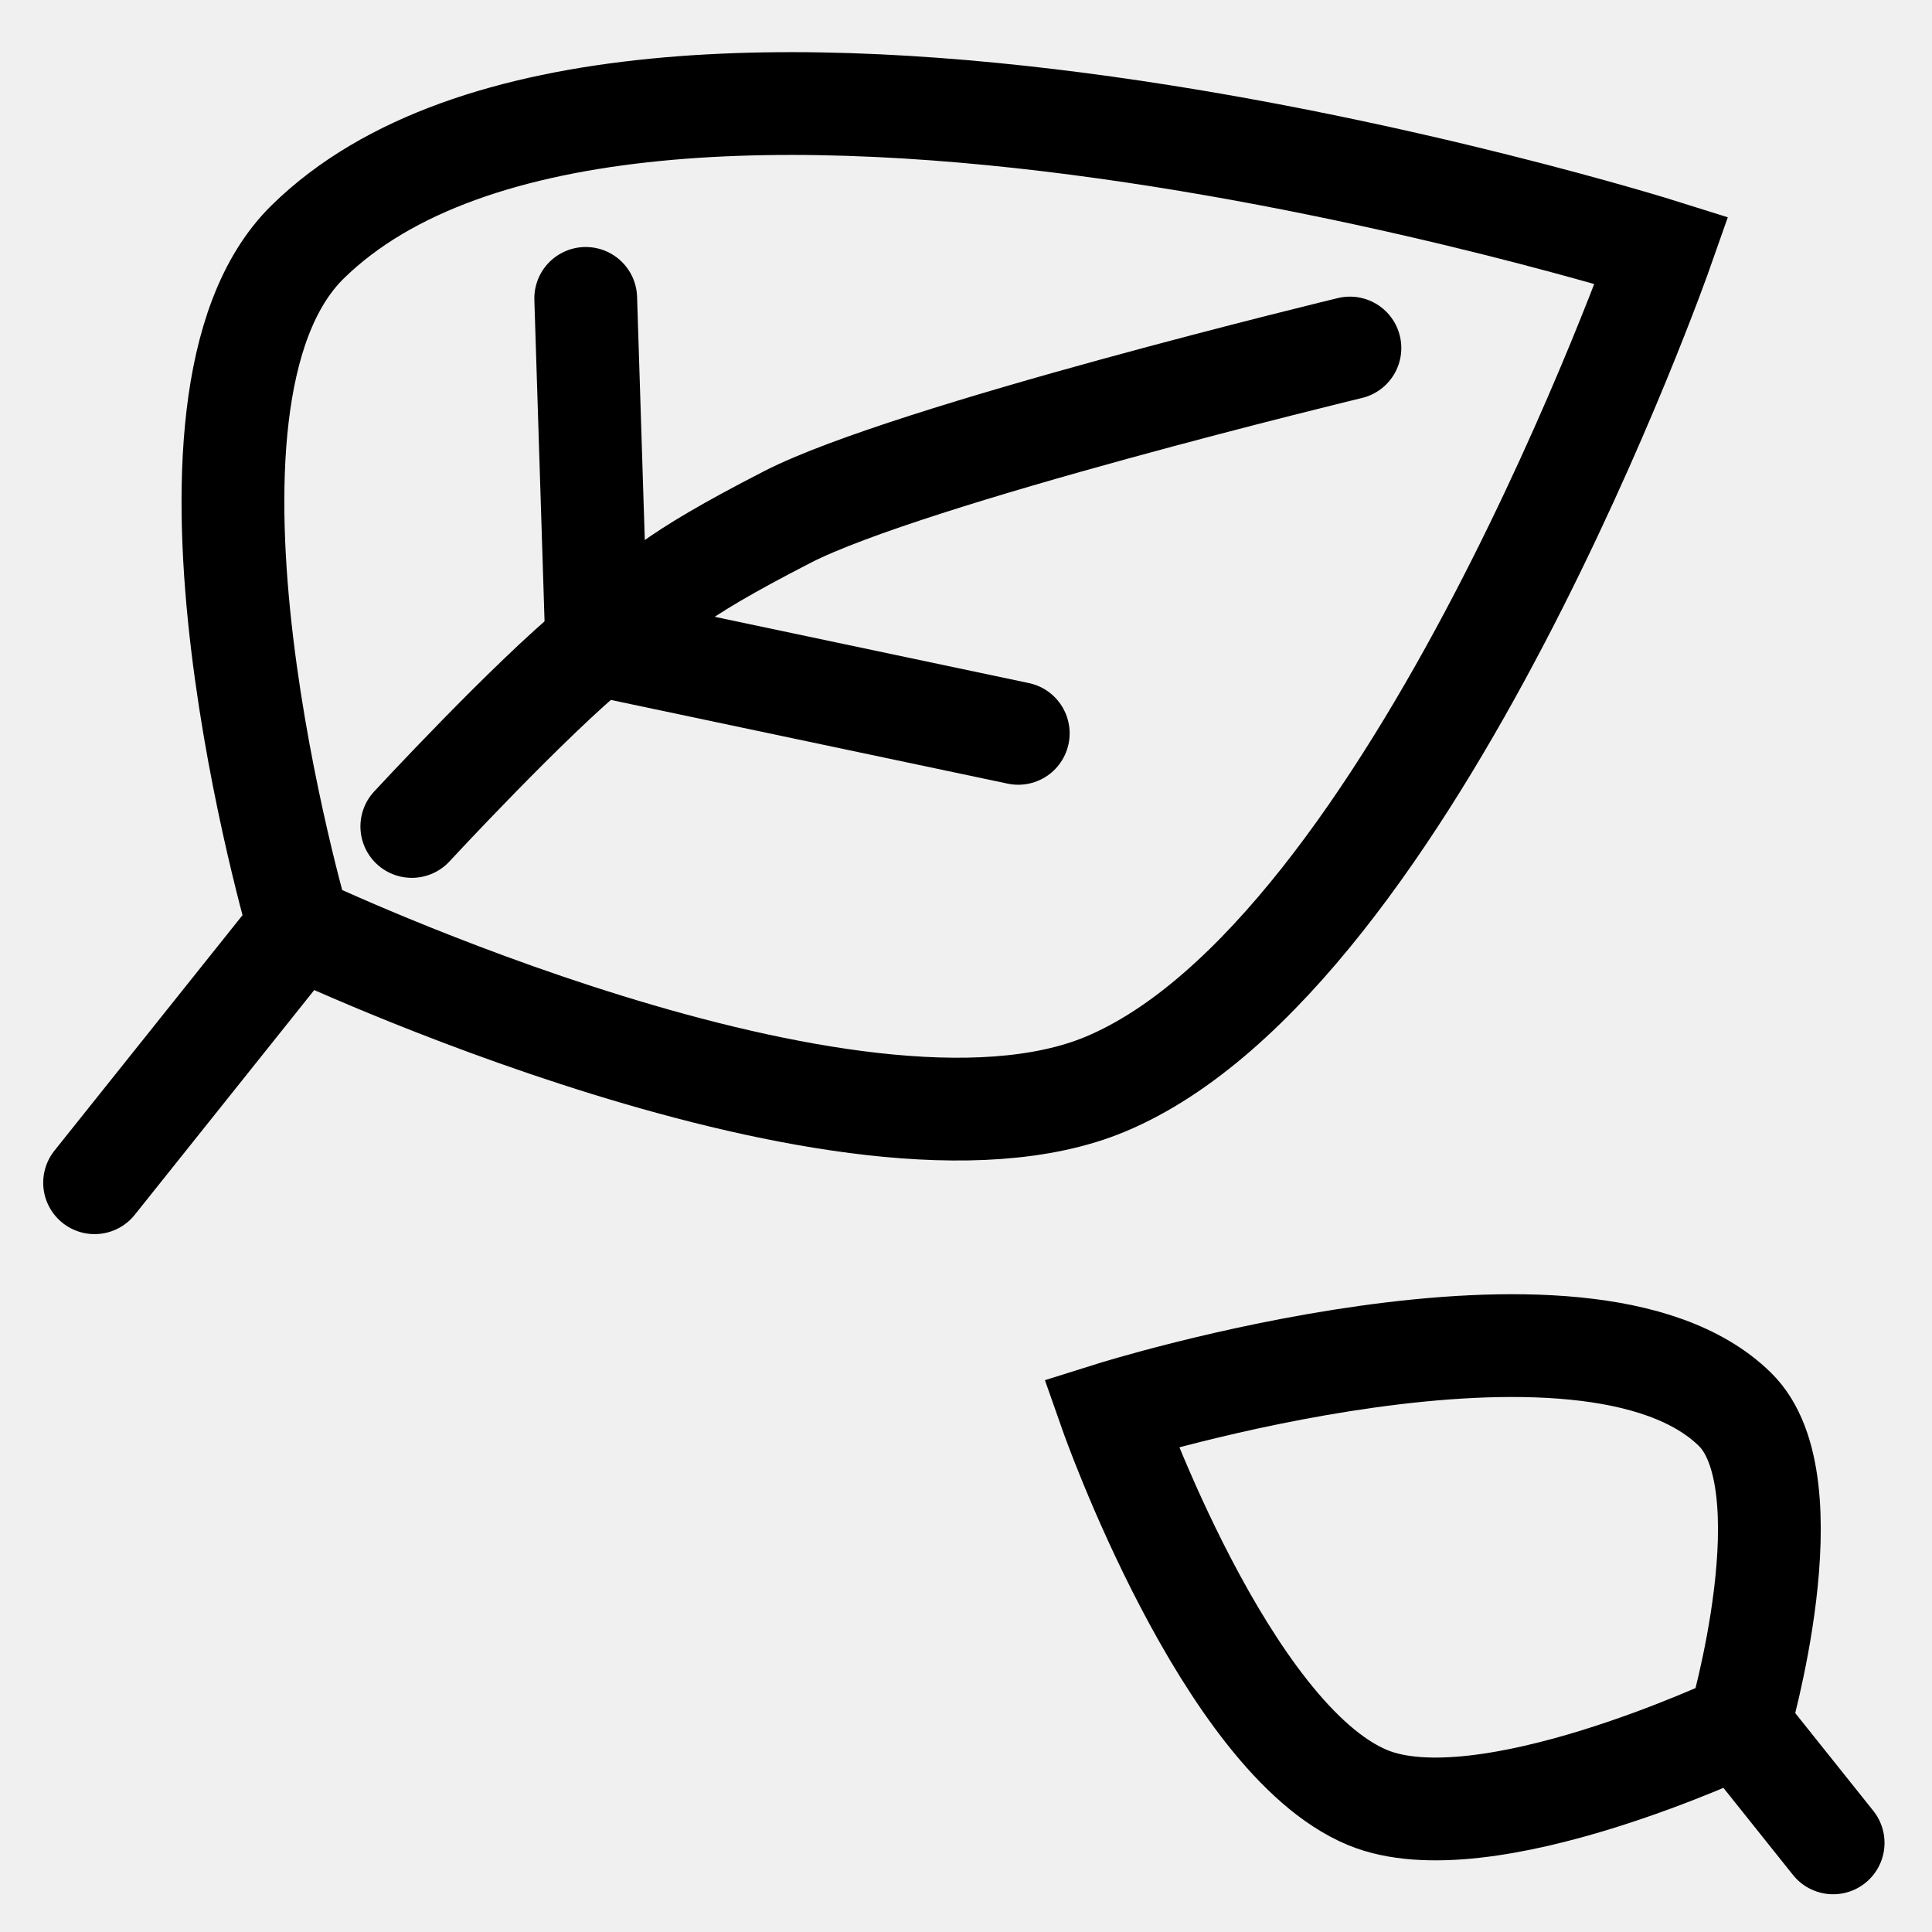
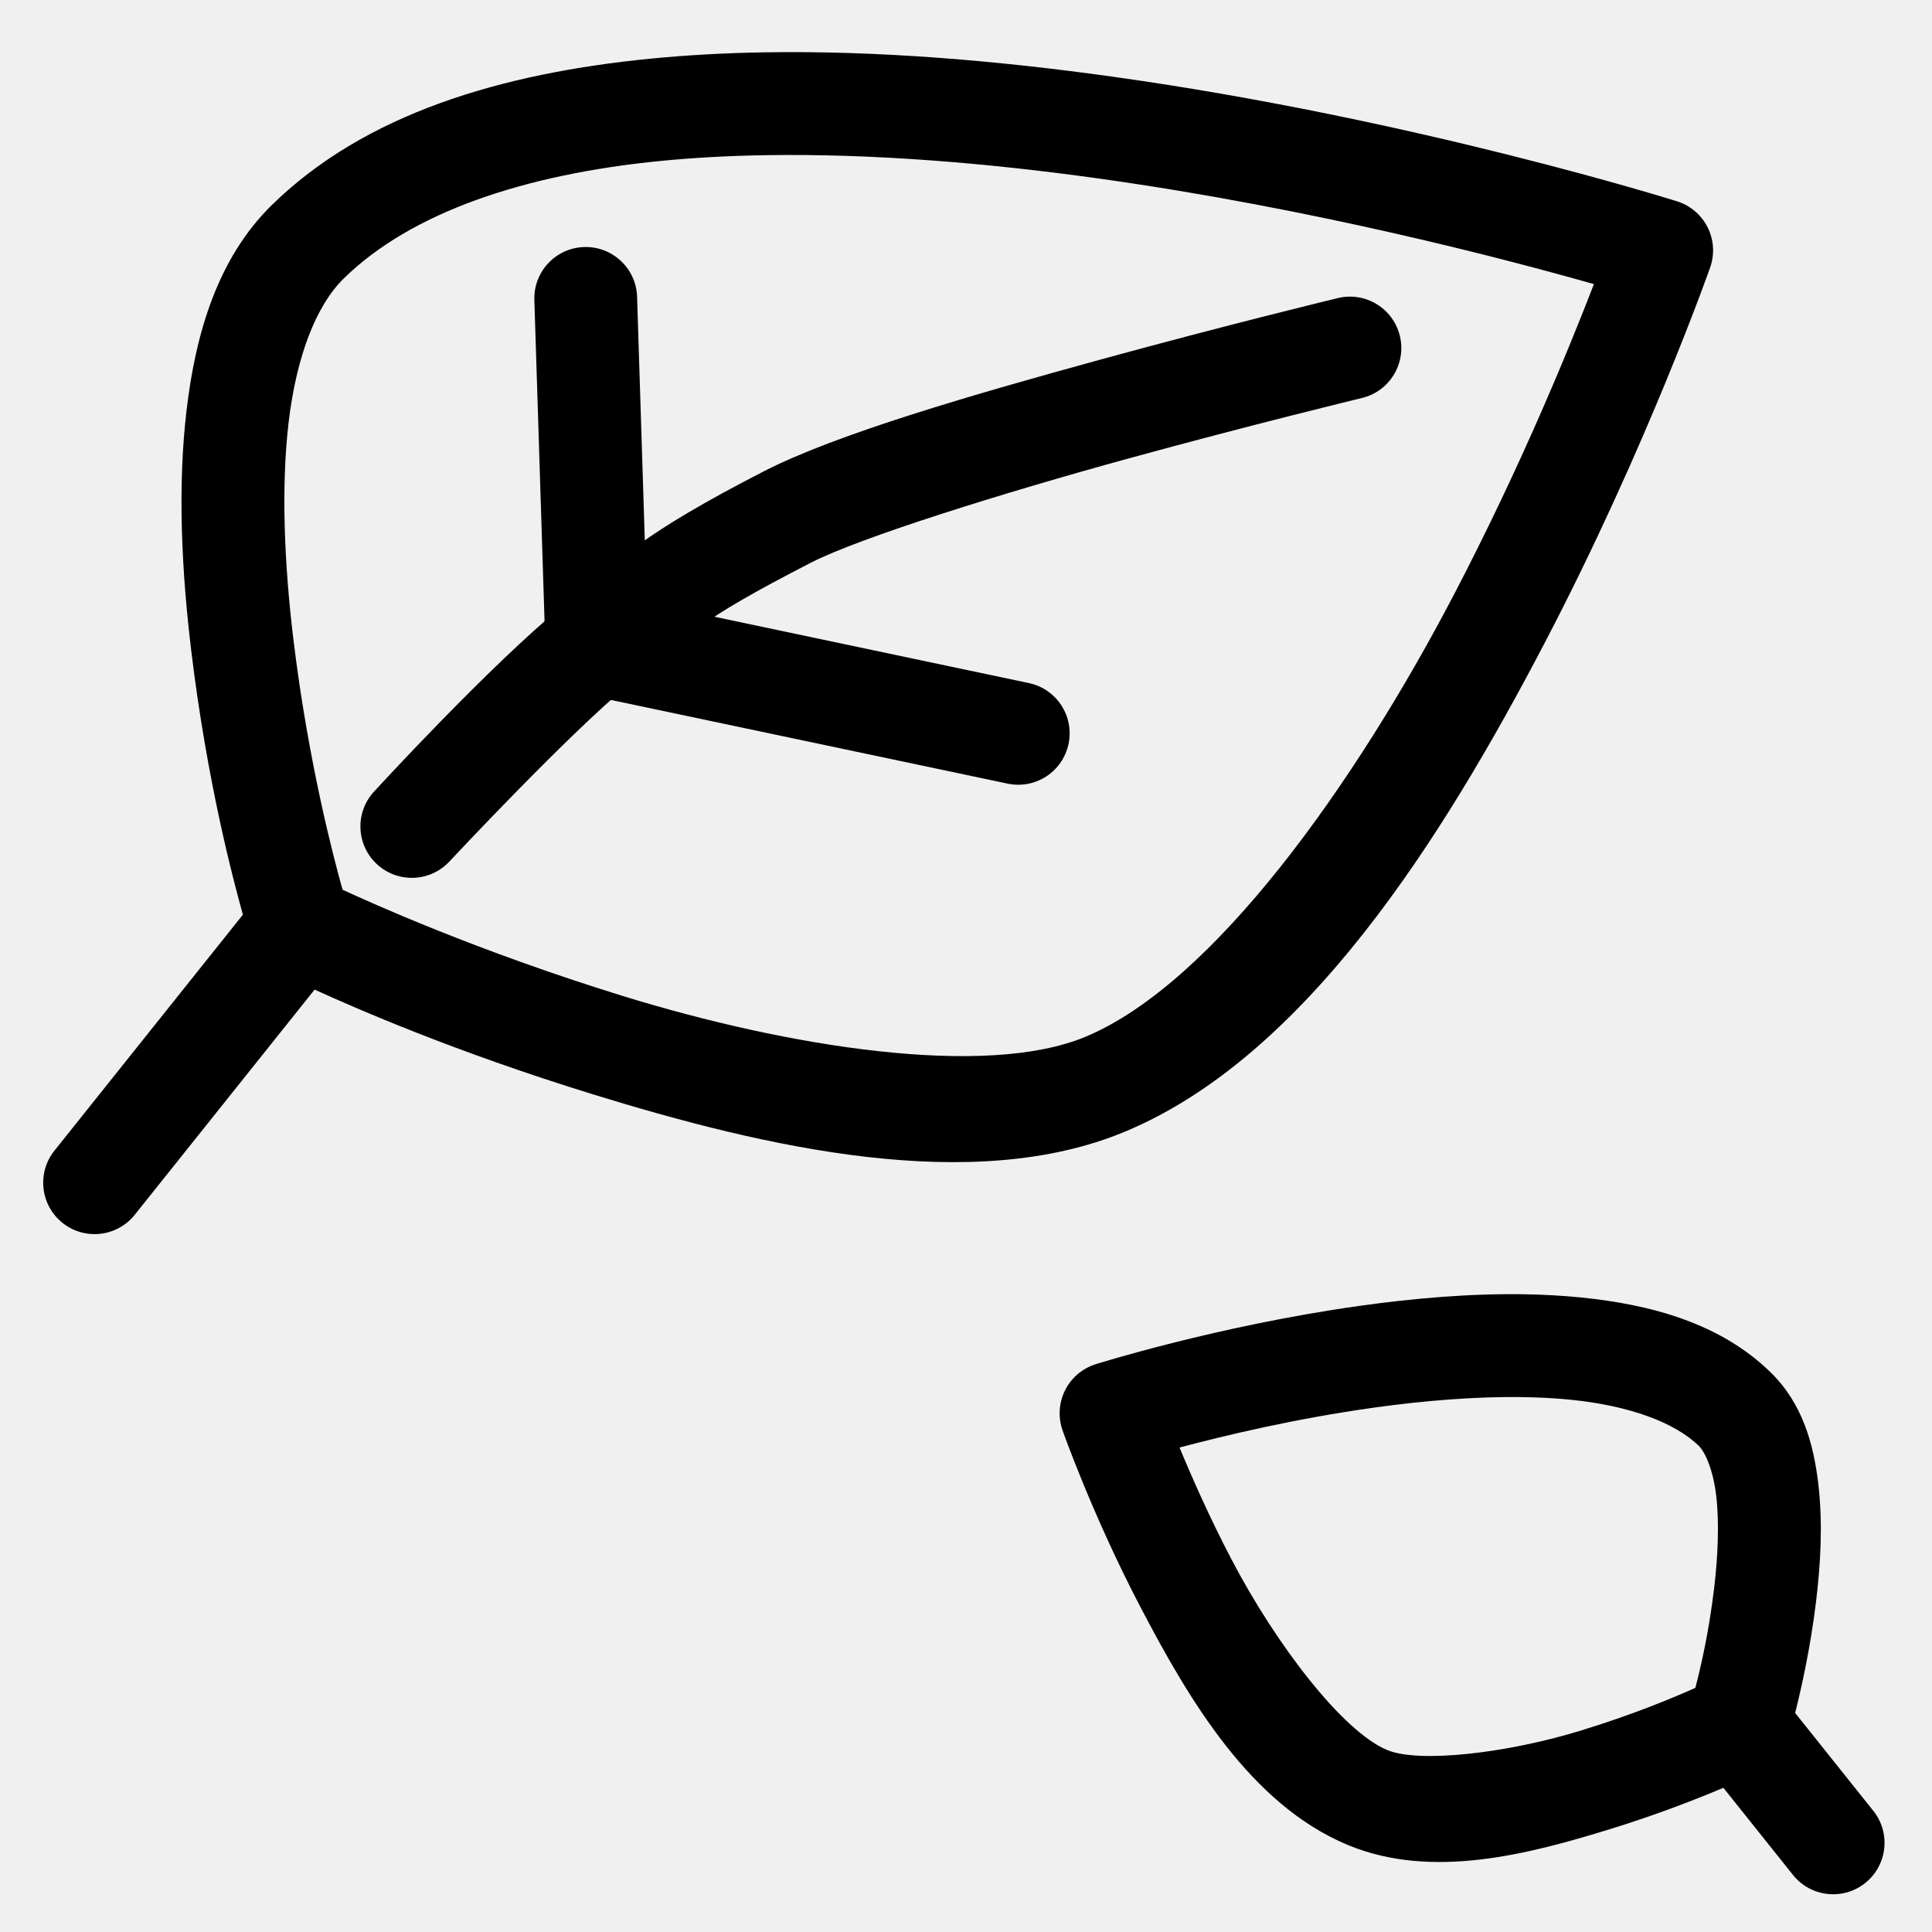
<svg xmlns="http://www.w3.org/2000/svg" viewBox="0 0 50 50" version="1.1" id="svg6" xml:space="preserve">
  <defs id="defs6">
    <linearGradient id="_Linear1" x2="1" gradientUnits="userSpaceOnUse" gradientTransform="matrix(-70.14938,387.1593,-387.1593,-70.14938,337.4686,273.4796)">
      <stop offset="0" stop-color="red" id="stop4" />
      <stop offset="1" stop-color="#900" id="stop5" />
    </linearGradient>
    <linearGradient id="_Linear2" x2="1" gradientUnits="userSpaceOnUse" gradientTransform="matrix(163.535,-313.3195,313.3195,163.535,277.8939,602.7136)">
      <stop offset="0" stop-color="red" id="stop6" />
      <stop offset="1" stop-color="#900" id="stop7" />
    </linearGradient>
    <linearGradient id="_Linear3" x2="1" gradientUnits="userSpaceOnUse" gradientTransform="matrix(-196.3824,337.5949,337.5949,196.3824,451.3585,269.1926)">
      <stop offset="0" stop-color="#900" stop-opacity=".65" id="stop8" />
      <stop offset="1" stop-color="#fe0000" stop-opacity=".65" id="stop9" />
    </linearGradient>
    <linearGradient id="_Linear4" x2="1" gradientUnits="userSpaceOnUse" gradientTransform="matrix(-70.14938,387.1593,-387.1593,-70.14938,337.4686,273.4796)">
      <stop offset="0" stop-color="red" stop-opacity=".65" id="stop10" />
      <stop offset="1" stop-color="#900" stop-opacity=".65" id="stop11" />
    </linearGradient>
    <style id="style1">
      .cls-1 {
        fill: #393939;
      }

      .cls-2 {
        fill: #654ff0;
      }
    </style>
    <g id="SVG" fill="#ffffff" transform="matrix(2,0,0,2,40,158)">
      <path id="S" d="M 5.482,31.319 C 2.163,28.001 0.109,23.419 0.109,18.358 0.109,8.232 8.322,0.024 18.443,0.024 c 10.126,0 18.339,8.208 18.339,18.334 h -10.74 c 0,-4.194 -3.404,-7.593 -7.599,-7.593 -4.194,0 -7.593,3.399 -7.593,7.593 0,2.095 0.851,3.993 2.22,5.363 h 0.005 c 1.375,1.38 2.52,1.779 5.368,2.231 v 0 c 5.066,0.527 9.648,2.054 12.966,5.372 v 0 c 3.319,3.319 5.373,7.901 5.373,12.962 0,10.126 -8.213,18.339 -18.339,18.339 C 8.322,62.625 0.109,54.412 0.109,44.286 H 10.85 c 0,4.194 3.399,7.598 7.593,7.598 4.195,0 7.599,-3.404 7.599,-7.598 0,-2.095 -0.851,-3.988 -2.221,-5.363 H 23.816 C 22.441,37.548 20.468,37.074 18.443,36.697 V 36.692 C 13.533,35.939 8.8,34.638 5.482,31.319 Z" />
      <path id="V" d="M 73.452,0.024 60.482,62.625 H 49.742 L 36.782,0.024 h 10.74 l 7.6,36.663 7.59,-36.663 z" />
      <path id="G" d="m 91.792,25.952 h 18.334 v 18.334 h 0.005 c 0,10.127 -8.213,18.34 -18.339,18.34 -10.127,0 -18.334,-8.213 -18.334,-18.34 v 0 -25.927 h -0.005 c 0,-10.126 8.212,-18.334 18.339,-18.334 10.121,0 18.334,8.208 18.334,18.334 H 99.385 c 0,-4.19 -3.404,-7.594 -7.593,-7.594 -4.195,0 -7.594,3.404 -7.594,7.594 v 25.927 0 c 0,4.195 3.399,7.594 7.594,7.594 4.189,0 7.588,-3.399 7.593,-7.589 v -0.005 -7.588 h -7.593 z" />
    </g>
    <filter id="filter5288" style="color-interpolation-filters:sRGB" x="0" y="0" width="1.012" height="1.028">
      <feFlood id="feFlood5278" result="flood" flood-color="rgb(0,0,0)" flood-opacity="1" />
      <feComposite id="feComposite5280" result="composite1" operator="in" in2="SourceGraphic" in="flood" />
      <feOffset id="feOffset5284" result="offset" dy="1" dx="1" />
      <feComposite id="feComposite5286" result="composite2" operator="over" in2="offset" in="SourceGraphic" />
    </filter>
    <g id="g13" fill="#ffffff" transform="matrix(2,0,0,2,40,158)">
      <path id="path10" d="M 5.482,31.319 C 2.163,28.001 0.109,23.419 0.109,18.358 0.109,8.232 8.322,0.024 18.443,0.024 c 10.126,0 18.339,8.208 18.339,18.334 h -10.74 c 0,-4.194 -3.404,-7.593 -7.599,-7.593 -4.194,0 -7.593,3.399 -7.593,7.593 0,2.095 0.851,3.993 2.22,5.363 h 0.005 c 1.375,1.38 2.52,1.779 5.368,2.231 v 0 c 5.066,0.527 9.648,2.054 12.966,5.372 v 0 c 3.319,3.319 5.373,7.901 5.373,12.962 0,10.126 -8.213,18.339 -18.339,18.339 C 8.322,62.625 0.109,54.412 0.109,44.286 H 10.85 c 0,4.194 3.399,7.598 7.593,7.598 4.195,0 7.599,-3.404 7.599,-7.598 0,-2.095 -0.851,-3.988 -2.221,-5.363 H 23.816 C 22.441,37.548 20.468,37.074 18.443,36.697 V 36.692 C 13.533,35.939 8.8,34.638 5.482,31.319 Z" />
      <path id="path11" d="M 73.452,0.024 60.482,62.625 H 49.742 L 36.782,0.024 h 10.74 l 7.6,36.663 7.59,-36.663 z" />
      <path id="path13" d="m 91.792,25.952 h 18.334 v 18.334 h 0.005 c 0,10.127 -8.213,18.34 -18.339,18.34 -10.127,0 -18.334,-8.213 -18.334,-18.34 v 0 -25.927 h -0.005 c 0,-10.126 8.212,-18.334 18.339,-18.334 10.121,0 18.334,8.208 18.334,18.334 H 99.385 c 0,-4.19 -3.404,-7.594 -7.593,-7.594 -4.195,0 -7.594,3.404 -7.594,7.594 v 25.927 0 c 0,4.195 3.399,7.594 7.594,7.594 4.189,0 7.588,-3.399 7.593,-7.589 v -0.005 -7.588 h -7.593 z" />
    </g>
    <linearGradient id="_Linear1-8" x2="1" gradientUnits="userSpaceOnUse" gradientTransform="matrix(-70.14938,387.1593,-387.1593,-70.14938,337.4686,273.4796)">
      <stop offset="0" stop-color="red" id="stop4-0" />
      <stop offset="1" stop-color="#900" id="stop5-2" />
    </linearGradient>
    <linearGradient id="_Linear2-4" x2="1" gradientUnits="userSpaceOnUse" gradientTransform="matrix(163.535,-313.3195,313.3195,163.535,277.8939,602.7136)">
      <stop offset="0" stop-color="red" id="stop6-8" />
      <stop offset="1" stop-color="#900" id="stop7-3" />
    </linearGradient>
    <linearGradient id="_Linear3-9" x2="1" gradientUnits="userSpaceOnUse" gradientTransform="matrix(-196.3824,337.5949,337.5949,196.3824,451.3585,269.1926)">
      <stop offset="0" stop-color="#900" stop-opacity=".65" id="stop8-0" />
      <stop offset="1" stop-color="#fe0000" stop-opacity=".65" id="stop9-5" />
    </linearGradient>
    <linearGradient id="_Linear4-2" x2="1" gradientUnits="userSpaceOnUse" gradientTransform="matrix(-70.14938,387.1593,-387.1593,-70.14938,337.4686,273.4796)">
      <stop offset="0" stop-color="red" stop-opacity=".65" id="stop10-2" />
      <stop offset="1" stop-color="#900" stop-opacity=".65" id="stop11-7" />
    </linearGradient>
    <style id="style1-3">
      .cls-1 {
        fill: #393939;
      }

      .cls-2 {
        fill: #654ff0;
      }
    </style>
    <g id="SVG-7" fill="#ffffff" transform="matrix(2,0,0,2,40,158)">
      <path id="S-9" d="M 5.482,31.319 C 2.163,28.001 0.109,23.419 0.109,18.358 0.109,8.232 8.322,0.024 18.443,0.024 c 10.126,0 18.339,8.208 18.339,18.334 h -10.74 c 0,-4.194 -3.404,-7.593 -7.599,-7.593 -4.194,0 -7.593,3.399 -7.593,7.593 0,2.095 0.851,3.993 2.22,5.363 h 0.005 c 1.375,1.38 2.52,1.779 5.368,2.231 v 0 c 5.066,0.527 9.648,2.054 12.966,5.372 v 0 c 3.319,3.319 5.373,7.901 5.373,12.962 0,10.126 -8.213,18.339 -18.339,18.339 C 8.322,62.625 0.109,54.412 0.109,44.286 H 10.85 c 0,4.194 3.399,7.598 7.593,7.598 4.195,0 7.599,-3.404 7.599,-7.598 0,-2.095 -0.851,-3.988 -2.221,-5.363 H 23.816 C 22.441,37.548 20.468,37.074 18.443,36.697 V 36.692 C 13.533,35.939 8.8,34.638 5.482,31.319 Z" />
      <path id="V-0" d="M 73.452,0.024 60.482,62.625 H 49.742 L 36.782,0.024 h 10.74 l 7.6,36.663 7.59,-36.663 z" />
      <path id="G-2" d="m 91.792,25.952 h 18.334 v 18.334 h 0.005 c 0,10.127 -8.213,18.34 -18.339,18.34 -10.127,0 -18.334,-8.213 -18.334,-18.34 v 0 -25.927 h -0.005 c 0,-10.126 8.212,-18.334 18.339,-18.334 10.121,0 18.334,8.208 18.334,18.334 H 99.385 c 0,-4.19 -3.404,-7.594 -7.593,-7.594 -4.195,0 -7.594,3.404 -7.594,7.594 v 25.927 0 c 0,4.195 3.399,7.594 7.594,7.594 4.189,0 7.588,-3.399 7.593,-7.589 v -0.005 -7.588 h -7.593 z" />
    </g>
    <filter id="filter5288-3" style="color-interpolation-filters:sRGB" x="0" y="0" width="1.012" height="1.028">
      <feFlood id="feFlood5278-9" result="flood" flood-color="rgb(0,0,0)" flood-opacity="1" />
      <feComposite id="feComposite5280-9" result="composite1" operator="in" in2="SourceGraphic" in="flood" />
      <feOffset id="feOffset5284-7" result="offset" dy="1" dx="1" />
      <feComposite id="feComposite5286-0" result="composite2" operator="over" in2="offset" in="SourceGraphic" />
    </filter>
    <clipPath clipPathUnits="userSpaceOnUse" id="clipPath66">
      <rect style="opacity:0.502;fill:#ff00ff;stroke-width:160.975" id="rect67" width="1000" height="1000" x="-1040.737" y="-1039.318" />
    </clipPath>
    <linearGradient id="_Linear1-2" x2="1" gradientUnits="userSpaceOnUse" gradientTransform="matrix(-70.14938,387.1593,-387.1593,-70.14938,337.4686,273.4796)">
      <stop offset="0" stop-color="red" id="stop4-5" />
      <stop offset="1" stop-color="#900" id="stop5-22" />
    </linearGradient>
    <linearGradient id="_Linear2-7" x2="1" gradientUnits="userSpaceOnUse" gradientTransform="matrix(163.535,-313.3195,313.3195,163.535,277.8939,602.7136)">
      <stop offset="0" stop-color="red" id="stop6-1" />
      <stop offset="1" stop-color="#900" id="stop7-5" />
    </linearGradient>
    <linearGradient id="_Linear3-2" x2="1" gradientUnits="userSpaceOnUse" gradientTransform="matrix(-196.3824,337.5949,337.5949,196.3824,451.3585,269.1926)">
      <stop offset="0" stop-color="#900" stop-opacity=".65" id="stop8-1" />
      <stop offset="1" stop-color="#fe0000" stop-opacity=".65" id="stop9-1" />
    </linearGradient>
    <linearGradient id="_Linear4-0" x2="1" gradientUnits="userSpaceOnUse" gradientTransform="matrix(-70.14938,387.1593,-387.1593,-70.14938,337.4686,273.4796)">
      <stop offset="0" stop-color="red" stop-opacity=".65" id="stop10-1" />
      <stop offset="1" stop-color="#900" stop-opacity=".65" id="stop11-8" />
    </linearGradient>
    <style id="style1-7">
      .cls-1 {
        fill: #393939;
      }

      .cls-2 {
        fill: #654ff0;
      }
    </style>
    <g id="SVG-6" fill="#ffffff" transform="matrix(2,0,0,2,40,158)">
      <path id="S-0" d="M 5.482,31.319 C 2.163,28.001 0.109,23.419 0.109,18.358 0.109,8.232 8.322,0.024 18.443,0.024 c 10.126,0 18.339,8.208 18.339,18.334 h -10.74 c 0,-4.194 -3.404,-7.593 -7.599,-7.593 -4.194,0 -7.593,3.399 -7.593,7.593 0,2.095 0.851,3.993 2.22,5.363 h 0.005 c 1.375,1.38 2.52,1.779 5.368,2.231 v 0 c 5.066,0.527 9.648,2.054 12.966,5.372 v 0 c 3.319,3.319 5.373,7.901 5.373,12.962 0,10.126 -8.213,18.339 -18.339,18.339 C 8.322,62.625 0.109,54.412 0.109,44.286 H 10.85 c 0,4.194 3.399,7.598 7.593,7.598 4.195,0 7.599,-3.404 7.599,-7.598 0,-2.095 -0.851,-3.988 -2.221,-5.363 H 23.816 C 22.441,37.548 20.468,37.074 18.443,36.697 V 36.692 C 13.533,35.939 8.8,34.638 5.482,31.319 Z" />
      <path id="V-09" d="M 73.452,0.024 60.482,62.625 H 49.742 L 36.782,0.024 h 10.74 l 7.6,36.663 7.59,-36.663 z" />
      <path id="G-5" d="m 91.792,25.952 h 18.334 v 18.334 h 0.005 c 0,10.127 -8.213,18.34 -18.339,18.34 -10.127,0 -18.334,-8.213 -18.334,-18.34 v 0 -25.927 h -0.005 c 0,-10.126 8.212,-18.334 18.339,-18.334 10.121,0 18.334,8.208 18.334,18.334 H 99.385 c 0,-4.19 -3.404,-7.594 -7.593,-7.594 -4.195,0 -7.594,3.404 -7.594,7.594 v 25.927 0 c 0,4.195 3.399,7.594 7.594,7.594 4.189,0 7.588,-3.399 7.593,-7.589 v -0.005 -7.588 h -7.593 z" />
    </g>
    <filter id="filter5288-6" style="color-interpolation-filters:sRGB" x="0" y="0" width="1.012" height="1.028">
      <feFlood id="feFlood5278-2" result="flood" flood-color="rgb(0,0,0)" flood-opacity="1" />
      <feComposite id="feComposite5280-8" result="composite1" operator="in" in2="SourceGraphic" in="flood" />
      <feOffset id="feOffset5284-5" result="offset" dy="1" dx="1" />
      <feComposite id="feComposite5286-9" result="composite2" operator="over" in2="offset" in="SourceGraphic" />
    </filter>
    <clipPath clipPathUnits="userSpaceOnUse" id="clipPath66-4">
      <rect style="opacity:0.502;fill:#ff00ff;stroke-width:160.975" id="rect67-3" width="1000" height="1000" x="-1040.737" y="-1039.318" />
    </clipPath>
    <linearGradient id="_Linear1-4" x2="1" gradientUnits="userSpaceOnUse" gradientTransform="matrix(-70.14938,387.1593,-387.1593,-70.14938,337.4686,273.4796)">
      <stop offset="0" stop-color="red" id="stop4-51" />
      <stop offset="1" stop-color="#900" id="stop5-1" />
    </linearGradient>
    <linearGradient id="_Linear2-6" x2="1" gradientUnits="userSpaceOnUse" gradientTransform="matrix(163.535,-313.3195,313.3195,163.535,277.8939,602.7136)">
      <stop offset="0" stop-color="red" id="stop6-19" />
      <stop offset="1" stop-color="#900" id="stop7-34" />
    </linearGradient>
    <linearGradient id="_Linear3-7" x2="1" gradientUnits="userSpaceOnUse" gradientTransform="matrix(-196.3824,337.5949,337.5949,196.3824,451.3585,269.1926)">
      <stop offset="0" stop-color="#900" stop-opacity=".65" id="stop8-9" />
      <stop offset="1" stop-color="#fe0000" stop-opacity=".65" id="stop9-8" />
    </linearGradient>
    <linearGradient id="_Linear4-07" x2="1" gradientUnits="userSpaceOnUse" gradientTransform="matrix(-70.14938,387.1593,-387.1593,-70.14938,337.4686,273.4796)">
      <stop offset="0" stop-color="red" stop-opacity=".65" id="stop10-5" />
      <stop offset="1" stop-color="#900" stop-opacity=".65" id="stop11-84" />
    </linearGradient>
    <style id="style1-2">
      .cls-1 {
        fill: #393939;
      }

      .cls-2 {
        fill: #654ff0;
      }
    </style>
    <g id="SVG-5" fill="#ffffff" transform="matrix(2,0,0,2,40,158)">
      <path id="S-07" d="M 5.482,31.319 C 2.163,28.001 0.109,23.419 0.109,18.358 0.109,8.232 8.322,0.024 18.443,0.024 c 10.126,0 18.339,8.208 18.339,18.334 h -10.74 c 0,-4.194 -3.404,-7.593 -7.599,-7.593 -4.194,0 -7.593,3.399 -7.593,7.593 0,2.095 0.851,3.993 2.22,5.363 h 0.005 c 1.375,1.38 2.52,1.779 5.368,2.231 v 0 c 5.066,0.527 9.648,2.054 12.966,5.372 v 0 c 3.319,3.319 5.373,7.901 5.373,12.962 0,10.126 -8.213,18.339 -18.339,18.339 C 8.322,62.625 0.109,54.412 0.109,44.286 H 10.85 c 0,4.194 3.399,7.598 7.593,7.598 4.195,0 7.599,-3.404 7.599,-7.598 0,-2.095 -0.851,-3.988 -2.221,-5.363 H 23.816 C 22.441,37.548 20.468,37.074 18.443,36.697 V 36.692 C 13.533,35.939 8.8,34.638 5.482,31.319 Z" />
      <path id="V-07" d="M 73.452,0.024 60.482,62.625 H 49.742 L 36.782,0.024 h 10.74 l 7.6,36.663 7.59,-36.663 z" />
      <path id="G-6" d="m 91.792,25.952 h 18.334 v 18.334 h 0.005 c 0,10.127 -8.213,18.34 -18.339,18.34 -10.127,0 -18.334,-8.213 -18.334,-18.34 v 0 -25.927 h -0.005 c 0,-10.126 8.212,-18.334 18.339,-18.334 10.121,0 18.334,8.208 18.334,18.334 H 99.385 c 0,-4.19 -3.404,-7.594 -7.593,-7.594 -4.195,0 -7.594,3.404 -7.594,7.594 v 25.927 0 c 0,4.195 3.399,7.594 7.594,7.594 4.189,0 7.588,-3.399 7.593,-7.589 v -0.005 -7.588 h -7.593 z" />
    </g>
    <filter id="filter5288-8" style="color-interpolation-filters:sRGB" x="0" y="0" width="1.012" height="1.028">
      <feFlood id="feFlood5278-23" result="flood" flood-color="rgb(0,0,0)" flood-opacity="1" />
      <feComposite id="feComposite5280-90" result="composite1" operator="in" in2="SourceGraphic" in="flood" />
      <feOffset id="feOffset5284-3" result="offset" dy="1" dx="1" />
      <feComposite id="feComposite5286-8" result="composite2" operator="over" in2="offset" in="SourceGraphic" />
    </filter>
    <clipPath clipPathUnits="userSpaceOnUse" id="clipPath66-3">
      <rect style="opacity:0.502;fill:#ff00ff;stroke-width:160.975" id="rect67-1" width="1000" height="1000" x="-1040.737" y="-1039.318" />
    </clipPath>
  </defs>
  <g id="g102" transform="matrix(0.1010319,0,0,0.1010319,-16.9347,3.220498)">
-     <path style="fill:none;stroke:#000000;stroke-width:26.328;stroke-linecap:round;stroke-dasharray:none;stroke-opacity:1" d="m 191.848,271.086 52.362,-65.561 c 0,0 -39.521,-134.482 2.225,-175.444 82.522,-80.973 346.835,2.176 346.835,2.176 0,0 -63.531,180.681 -142.547,213.598 -64.744,26.972 -206.512,-40.331 -206.512,-40.331" id="path100" />
-     <path style="fill:none;stroke:#000000;stroke-width:26.328;stroke-linecap:round;stroke-dasharray:none;stroke-opacity:1" d="m 255.966,191.252 c 0,0 30.18,-32.639 47.358,-46.627 15.189,-12.368 17.748,-16.662 48.857,-32.65 31.109,-15.987 144.085,-43.275 144.085,-43.275" id="path101" transform="translate(17.14042,-11.42695)" />
-     <path style="fill:none;stroke:#000000;stroke-width:26.328;stroke-linecap:round;stroke-dasharray:none;stroke-opacity:1" d="m 300.512,55.987 2.813,88.639 107.983,22.777" id="path102" transform="translate(17.14042,-11.42695)" />
+     <path style="stroke-linecap:round;stroke-linejoin:round" d="m 363.23,-18.467 c -9.854,0.168 -19.58,0.689 -29.082,1.627 -38.007,3.752 -72.992,14.031 -96.934,37.523 -13.748,13.49 -19.456,32.561 -21.812,52.549 -2.356,19.988 -1.214,41.487 1.195,61.504 4.08,33.902 10.912,59.32 13.24,67.688 l -48.277,60.447 a 13.164,13.164 0 0 0 2.072,18.5 13.164,13.164 0 0 0 18.5,-2.07 l 46.07,-57.68 c 10.817,4.897 35.609,15.793 71.096,26.76 44.567,13.773 97.376,25.917 136.484,9.625 C 502.028,238.741 537.033,183.053 563.293,132.811 589.553,82.568 605.688,36.623 605.688,36.623 a 13.165,13.165 0 0 0 -8.469,-16.924 c 0,0 -66.918,-21.088 -144.602,-31.934 -29.131,-4.067 -59.826,-6.735 -89.387,-6.232 z M 363.656,7.875 c 27.655,-0.451 57.157,2.035 85.32,5.967 55.074,7.689 104.301,20.638 126.93,27.061 -6.335,16.404 -18.638,46.594 -35.947,79.711 -25.259,48.327 -61.527,99.438 -94.299,113.09 -25.636,10.68 -76.083,2.658 -118.586,-10.477 -37.334,-11.538 -64.638,-23.934 -71.705,-27.193 -2.033,-7.301 -8.744,-32.132 -12.633,-64.443 -2.253,-18.724 -3.162,-38.525 -1.188,-55.273 1.974,-16.748 6.98,-29.849 14.105,-36.84 C 272.973,22.483 301.973,12.793 336.734,9.361 345.425,8.503 354.438,8.025 363.656,7.875 Z" id="path100" />
+     <path style="stroke-linecap:round;stroke-linejoin:round" d="m 493.176,55.904 c 0,0 -28.409,6.861 -60.77,15.744 -32.361,8.883 -67.634,19.056 -86.242,28.619 -31.7,16.291 -36.557,22.268 -51.15,34.15 -19.1,15.552 -48.713,47.896 -48.713,47.896 a 13.164,13.164 0 0 0 0.729,18.604 13.164,13.164 0 0 0 18.604,-0.729 c 0,0 30.747,-32.932 46.004,-45.355 15.785,-12.853 16.045,-15.465 46.562,-31.148 12.501,-6.424 49.271,-17.891 81.176,-26.648 31.905,-8.758 59.982,-15.541 59.982,-15.541 a 13.164,13.164 0 0 0 9.705,-15.887 13.164,13.164 0 0 0 -15.887,-9.705 z" id="path101" transform="translate(17.14042,-11.42695)" />
+     <path style="stroke-linecap:round;stroke-linejoin:round" d="m 300.094,42.83 a 13.164,13.164 0 0 0 -12.74,13.574 l 2.814,88.639 a 13.165,13.165 0 0 0 10.439,12.463 L 408.59,180.283 A 13.164,13.164 0 0 0 424.188,170.119 13.164,13.164 0 0 0 414.023,154.521 L 316.154,133.879 313.67,55.57 A 13.164,13.164 0 0 0 300.094,42.83 Z" id="path102" transform="translate(17.14042,-11.42695)" />
  </g>
  <g id="g9" transform="matrix(-0.04655456,0,0,0.04655456,56.37278,35.07318)" style="display:inline">
-     <path style="fill:none;stroke:#000000;stroke-width:57.137;stroke-linecap:round;stroke-dasharray:none;stroke-opacity:1" d="m 244.21,205.524 c 0,0 -39.521,-134.482 2.225,-175.444 82.522,-80.973 346.835,2.176 346.835,2.176 0,0 -63.531,180.681 -142.547,213.598 -64.744,26.972 -206.512,-40.331 -206.512,-40.331 l -52.362,65.561" id="path7" />
-     <path style="display:none;fill:none;stroke:#000000;stroke-width:57.137;stroke-linecap:round;stroke-dasharray:none;stroke-opacity:1" d="m 284.759,164.086 c 0,0 47.35,-38.825 74.976,-51.166 29.588,-13.218 94.4,-23.242 94.4,-23.242" id="path8" transform="translate(17.14042,-11.42695)" />
-     <path style="display:none;fill:none;stroke:#000000;stroke-width:57.137;stroke-linecap:round;stroke-dasharray:none;stroke-opacity:1" d="m 300.512,55.987 4.647,92.307 106.149,19.109" id="path9" transform="translate(17.14042,-11.42695)" />
+     <path style="stroke-linecap:round;stroke-linejoin:round" d="m 362.982,-33.879 c -10.225,0.178 -20.371,0.724 -30.348,1.709 -39.906,3.939 -78.392,14.565 -106.209,41.859 -17.623,17.292 -23.742,39.857 -26.322,61.74 -2.58,21.883 -1.301,44.373 1.199,65.146 3.113,25.87 8.147,48.234 11.662,62.291 l -43.439,54.391 a 28.569,28.569 0 0 0 4.494,40.15 28.569,28.569 0 0 0 40.15,-4.494 l 38.684,-48.434 c 15.173,6.365 36.858,14.881 61.898,22.619 45.776,14.147 99.963,28.703 146.955,9.127 54.127,-22.549 88.392,-80.918 115.238,-132.281 C 603.791,88.582 620.221,41.732 620.221,41.732 A 28.572,28.572 0 0 0 601.842,5.004 c 0,0 -67.9,-21.438 -147.094,-32.494 -29.698,-4.146 -61.09,-6.922 -91.766,-6.389 z m 0.924,57.168 c 26.541,-0.421 55.344,1.956 82.941,5.809 44.009,6.144 82.75,15.431 108.336,22.213 -6.905,16.694 -16.726,38.924 -28.875,62.168 -24.674,47.206 -61.684,95.636 -86.572,106.004 -17.753,7.396 -66.821,1.789 -108.115,-10.973 -30.103,-9.303 -51.218,-18.283 -63.184,-23.584 -3.016,-11.73 -7.412,-30.297 -10.406,-55.176 -2.162,-17.967 -2.935,-36.778 -1.184,-51.631 1.751,-14.853 6.346,-24.457 9.596,-27.646 13.444,-13.192 38.943,-22.537 71.805,-25.781 8.215,-0.811 16.811,-1.262 25.658,-1.402 z" id="path7" />
  </g>
</svg>
